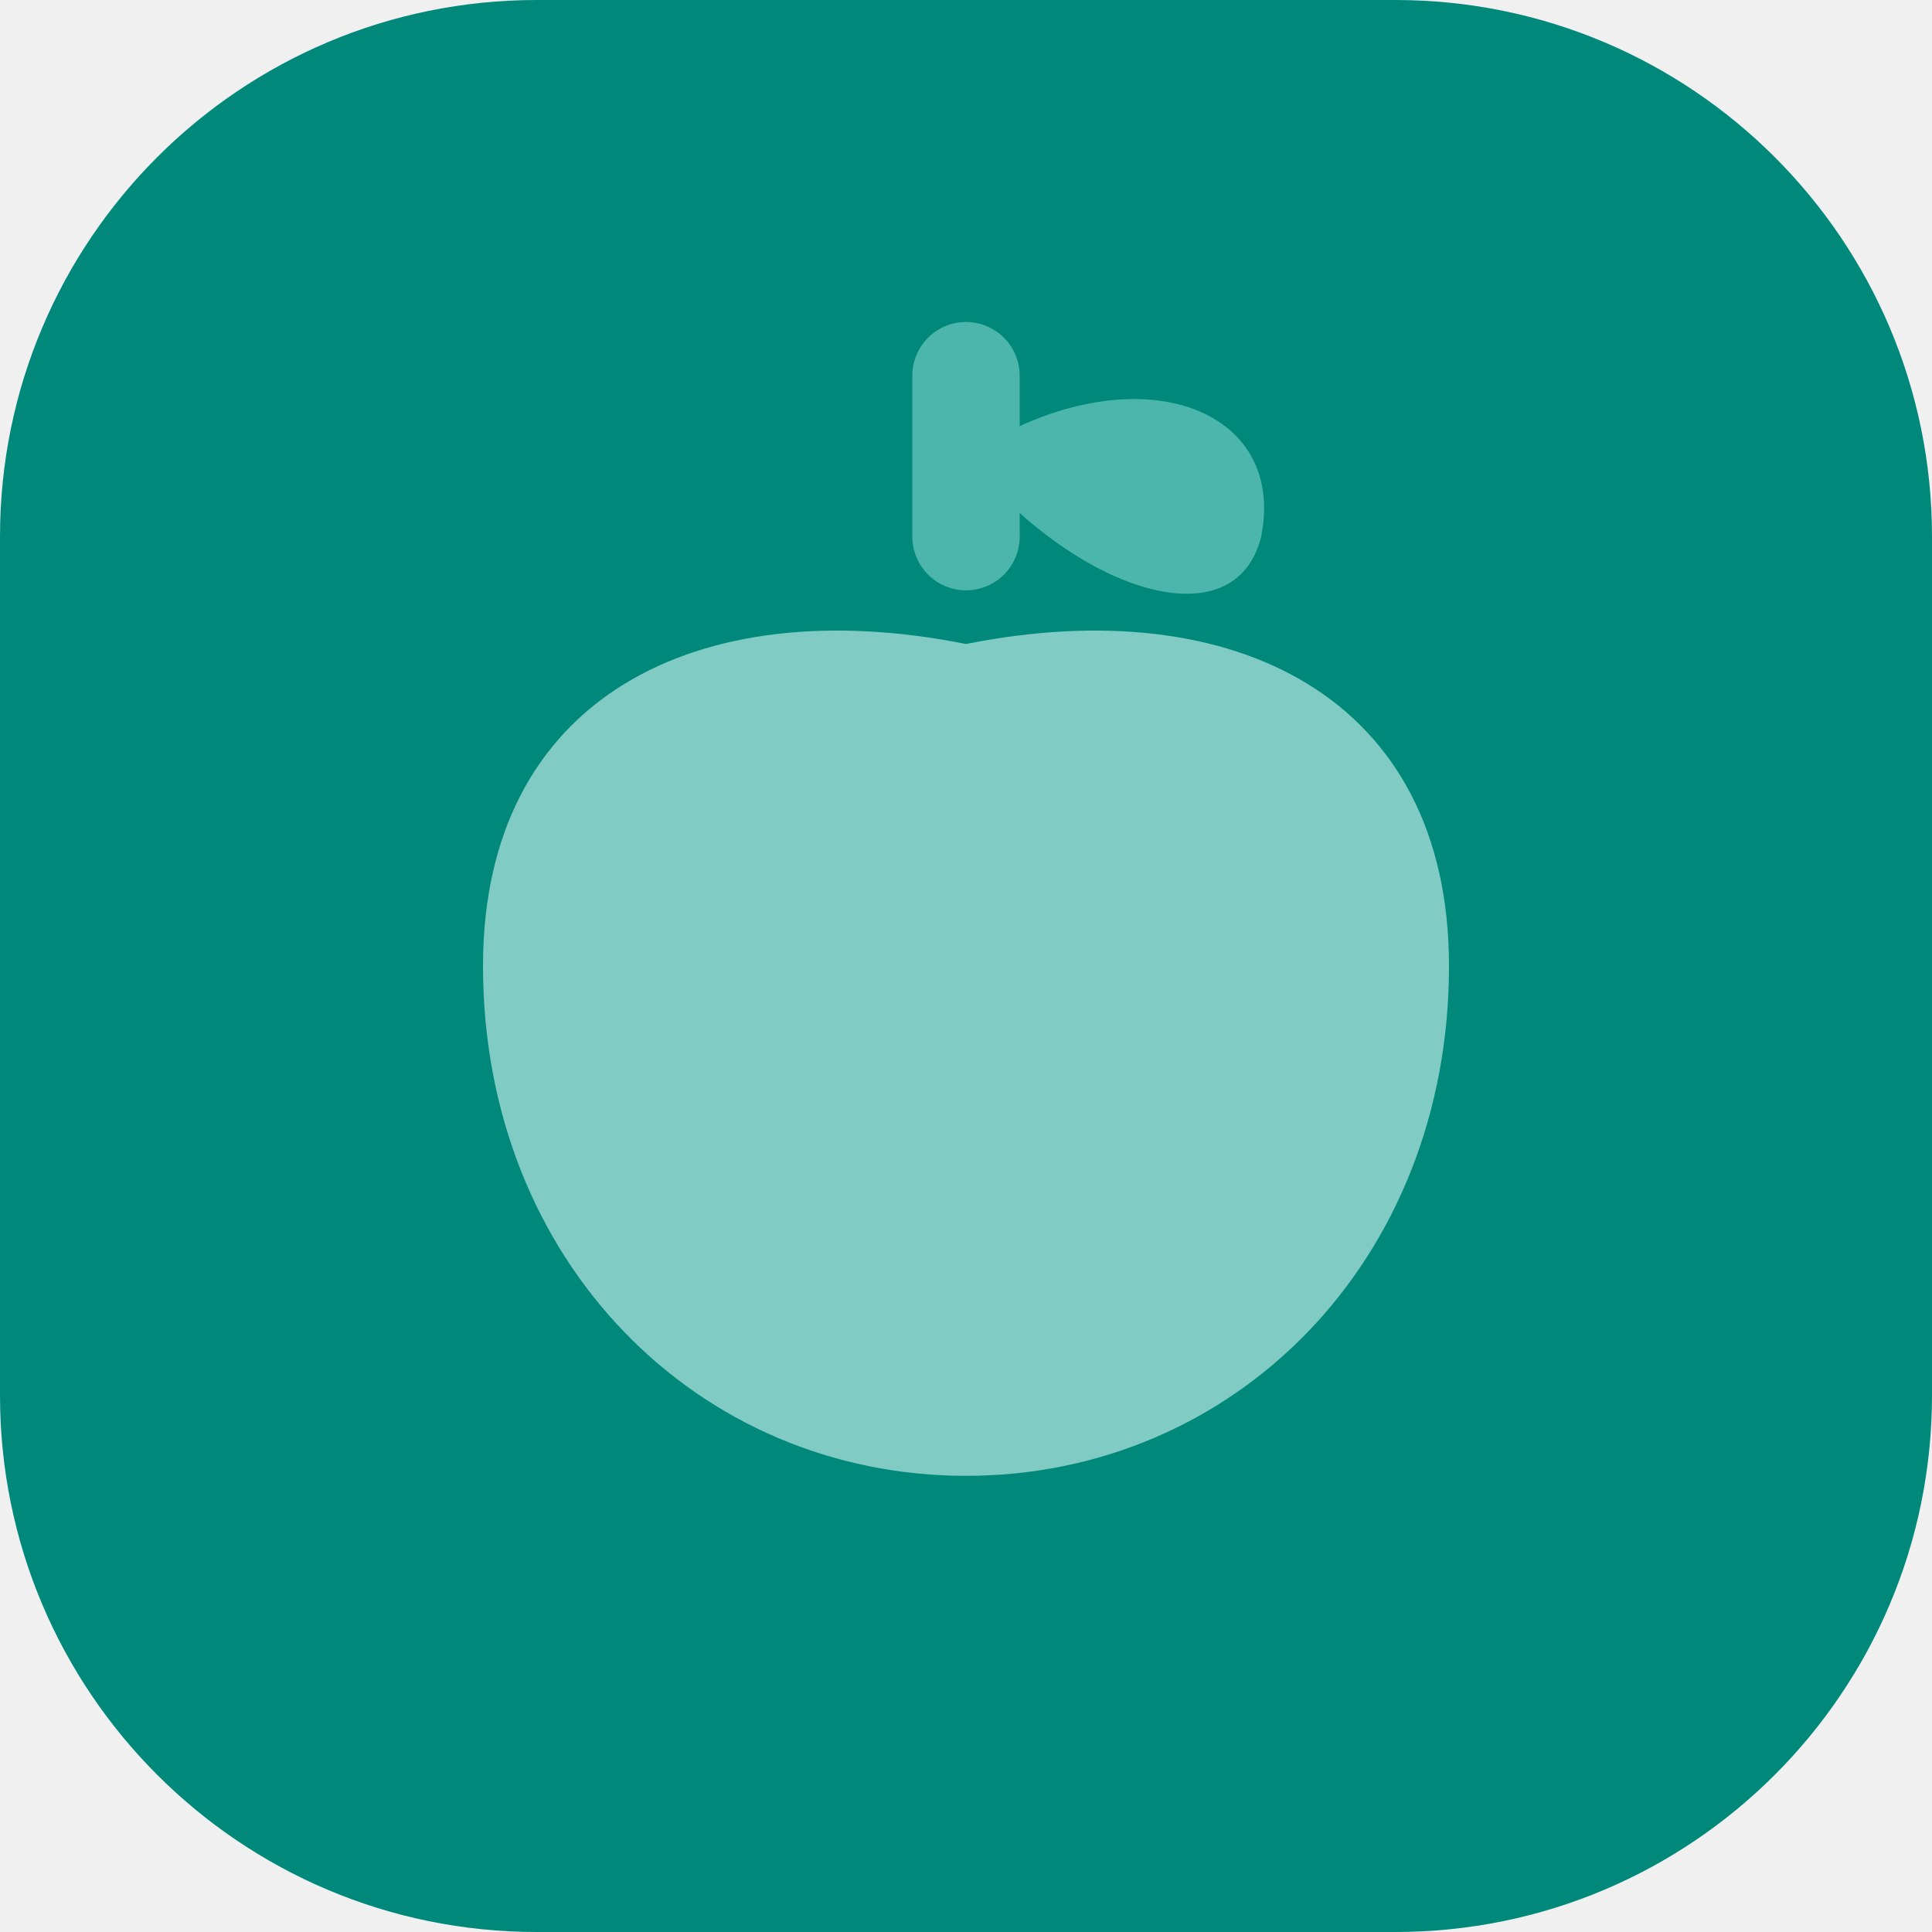
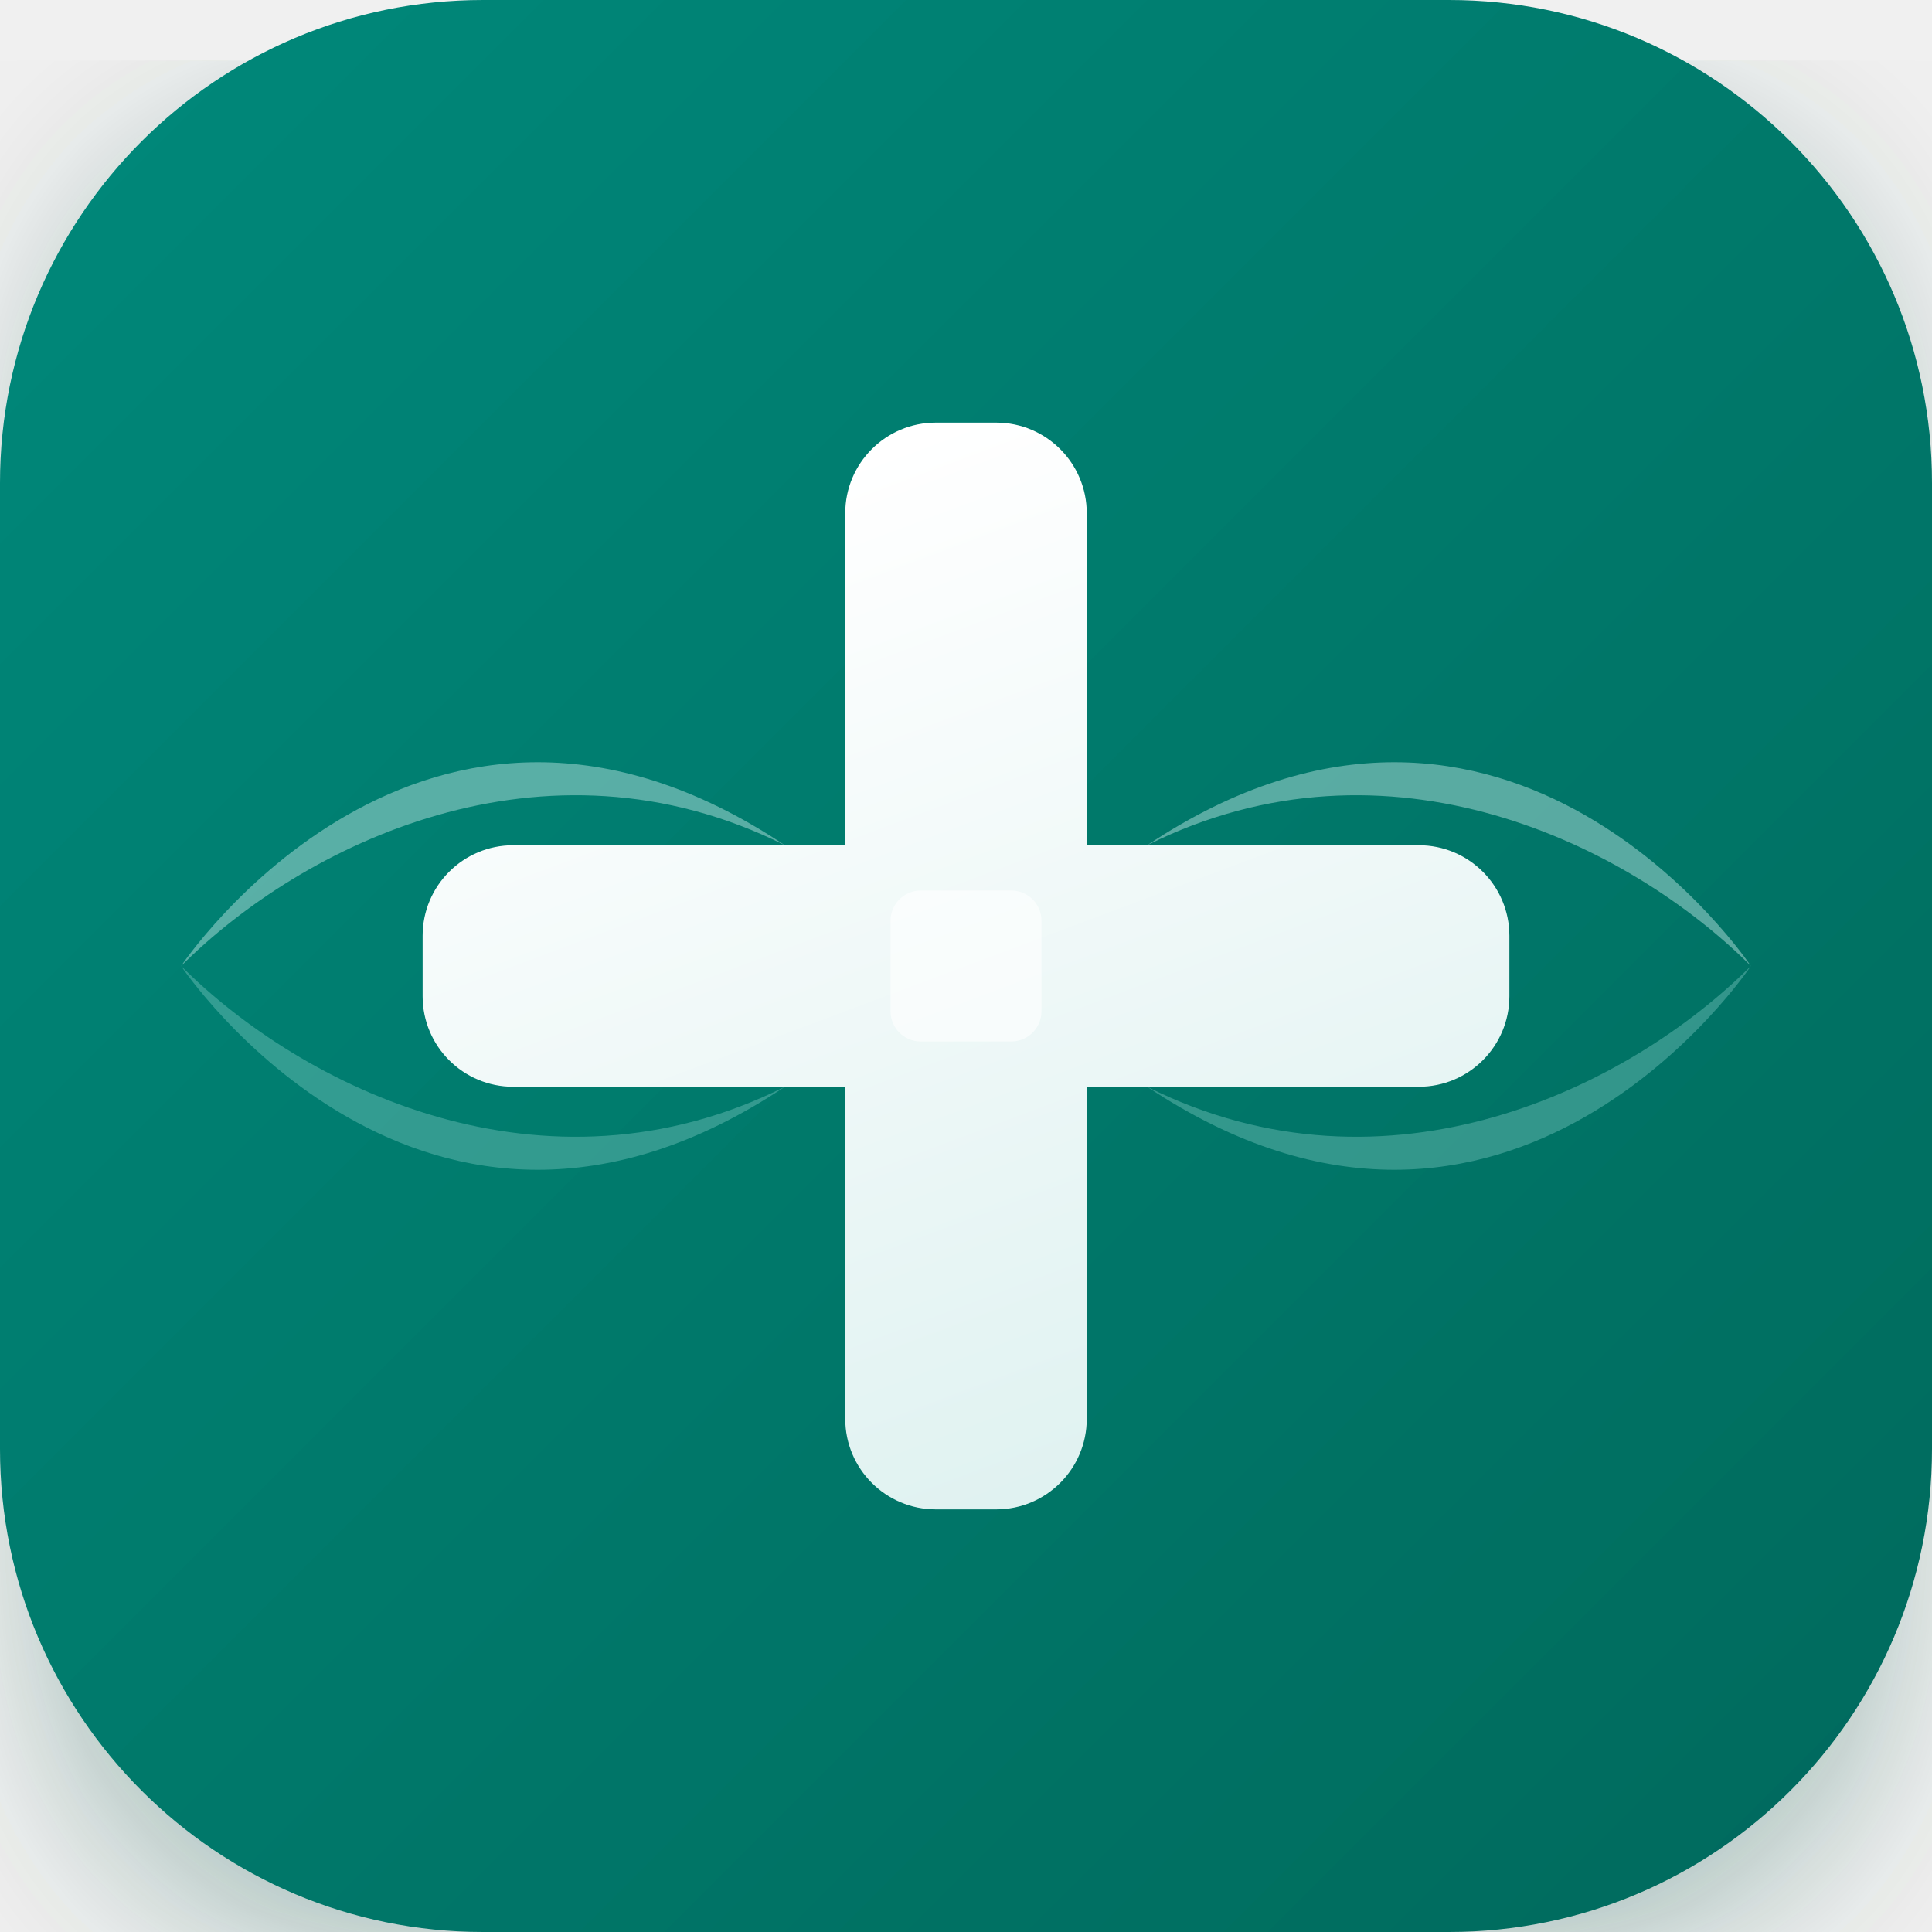
- <svg xmlns="http://www.w3.org/2000/svg" width="36" height="36" viewBox="0 0 36 36" fill="none">
-   <rect width="36" height="36" rx="10" fill="#00897B" />
-   <path d="M18 27.5C23 27.5 27 23.5 27 18C27 13 23 11 18 12C13 11 9 13 9 18C9 23.5 13 27.5 18 27.5Z" fill="#80CBC4" />
-   <path d="M16 11.5L18 8.5L20 11.5Z" fill="#00897B" />
-   <path d="M18 10V7" stroke="#4DB6AC" stroke-width="2" stroke-linecap="round" />
-   <path d="M18 8.5C21 6.5 24 7.5 23.5 10C23 12 20 11 18 8.5Z" fill="#4DB6AC" />
+ <svg xmlns="http://www.w3.org/2000/svg" viewBox="0 0 64 64" fill="none">
+   <defs>
+     <linearGradient id="bg" x1="0" y1="0" x2="64" y2="64" gradientUnits="userSpaceOnUse">
+       <stop offset="0%" stop-color="#00897B" />
+       <stop offset="50%" stop-color="#00796B" />
+       <stop offset="100%" stop-color="#00695C" />
+     </linearGradient>
+     <linearGradient id="cross" x1="26" y1="16" x2="38" y2="48" gradientUnits="userSpaceOnUse">
+       <stop offset="0%" stop-color="#ffffff" />
+       <stop offset="100%" stop-color="#E0F2F1" />
+     </linearGradient>
+     <filter id="shadow" x="-4" y="-2" width="72" height="72">
+       <feDropShadow dx="0" dy="2" stdDeviation="3" flood-color="#004D40" flood-opacity="0.3" />
+     </filter>
+   </defs>
+   <rect width="64" height="64" rx="16" fill="url(#bg)" filter="url(#shadow)" />
+   <path d="M6 32 C6 32, 14 20, 26 28 C18 24, 10 28, 6 32Z" fill="#B2DFDB" opacity="0.5" />
+   <path d="M6 32 C6 32, 14 44, 26 36 C18 40, 10 36, 6 32Z" fill="#80CBC4" opacity="0.4" />
+   <path d="M58 32 C58 32, 50 20, 38 28 C46 24, 54 28, 58 32Z" fill="#B2DFDB" opacity="0.5" />
+   <path d="M58 32 C58 32, 50 44, 38 36 C46 40, 54 36, 58 32Z" fill="#80CBC4" opacity="0.4" />
+   <rect x="28" y="14" width="8" height="36" rx="3" fill="url(#cross)" />
+   <rect x="14" y="28" width="36" height="8" rx="3" fill="url(#cross)" />
+   <rect x="29.5" y="29.5" width="5" height="5" rx="1" fill="#fff" opacity="0.6" />
</svg>
